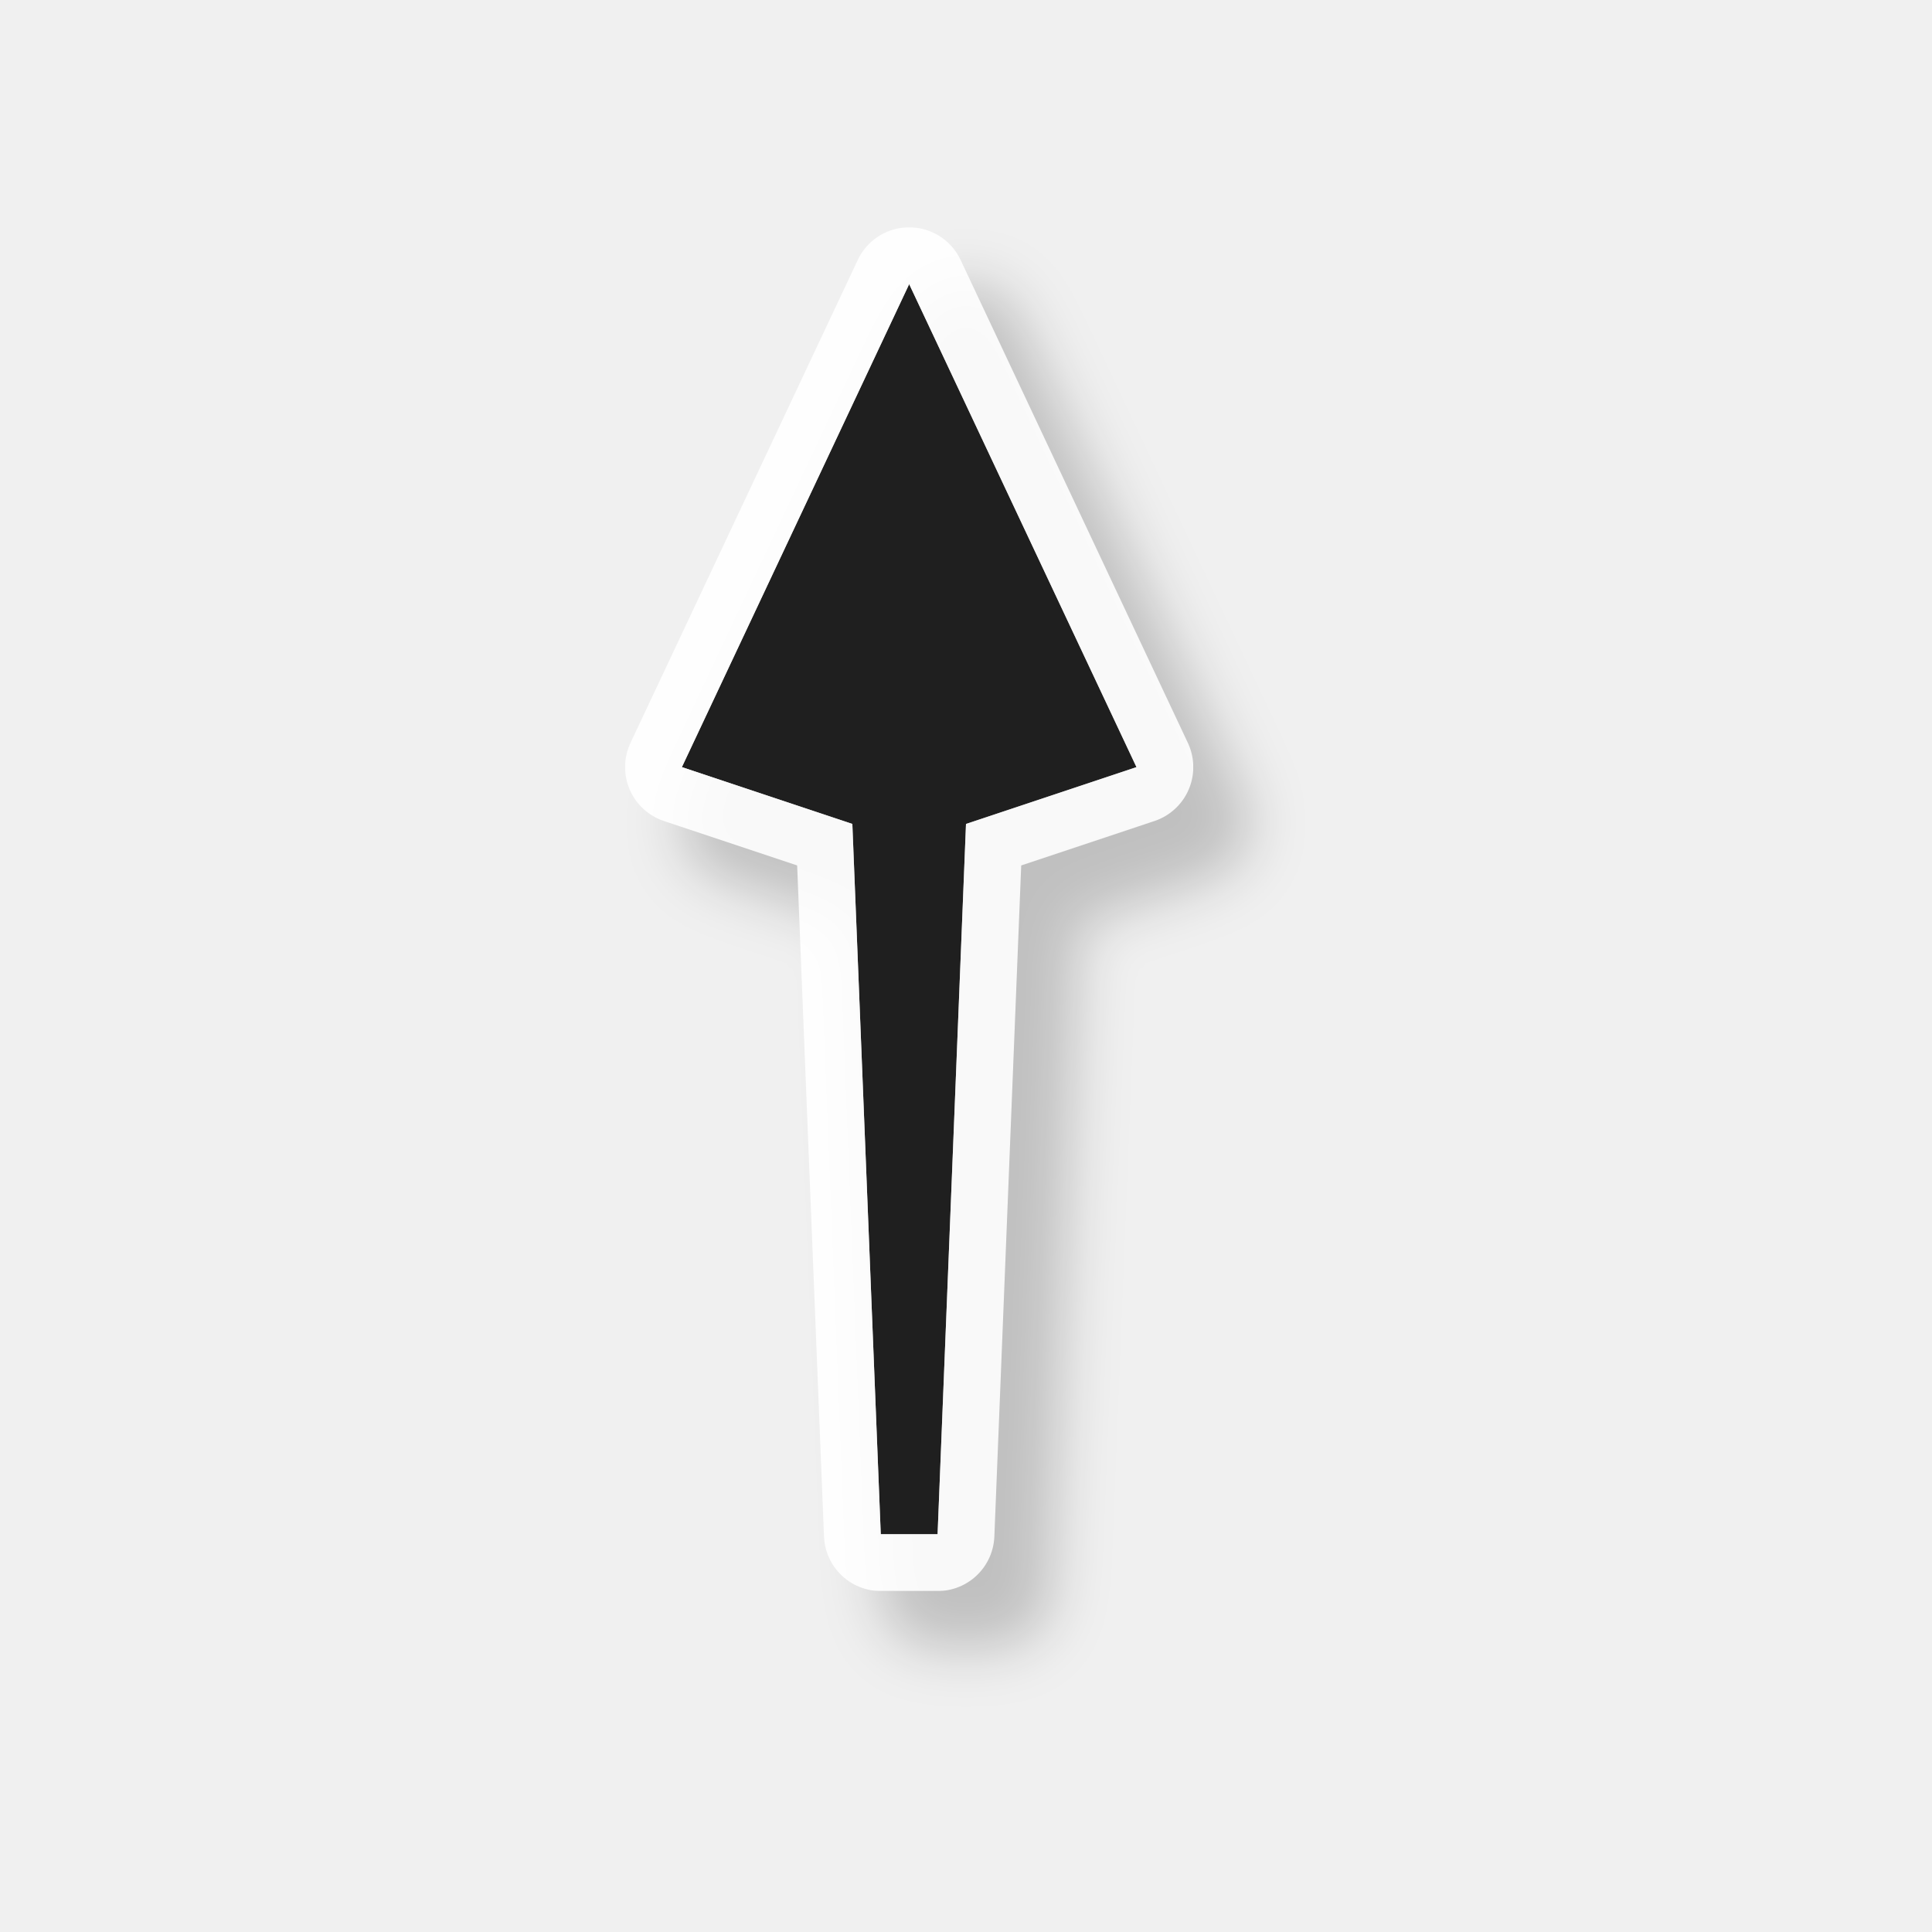
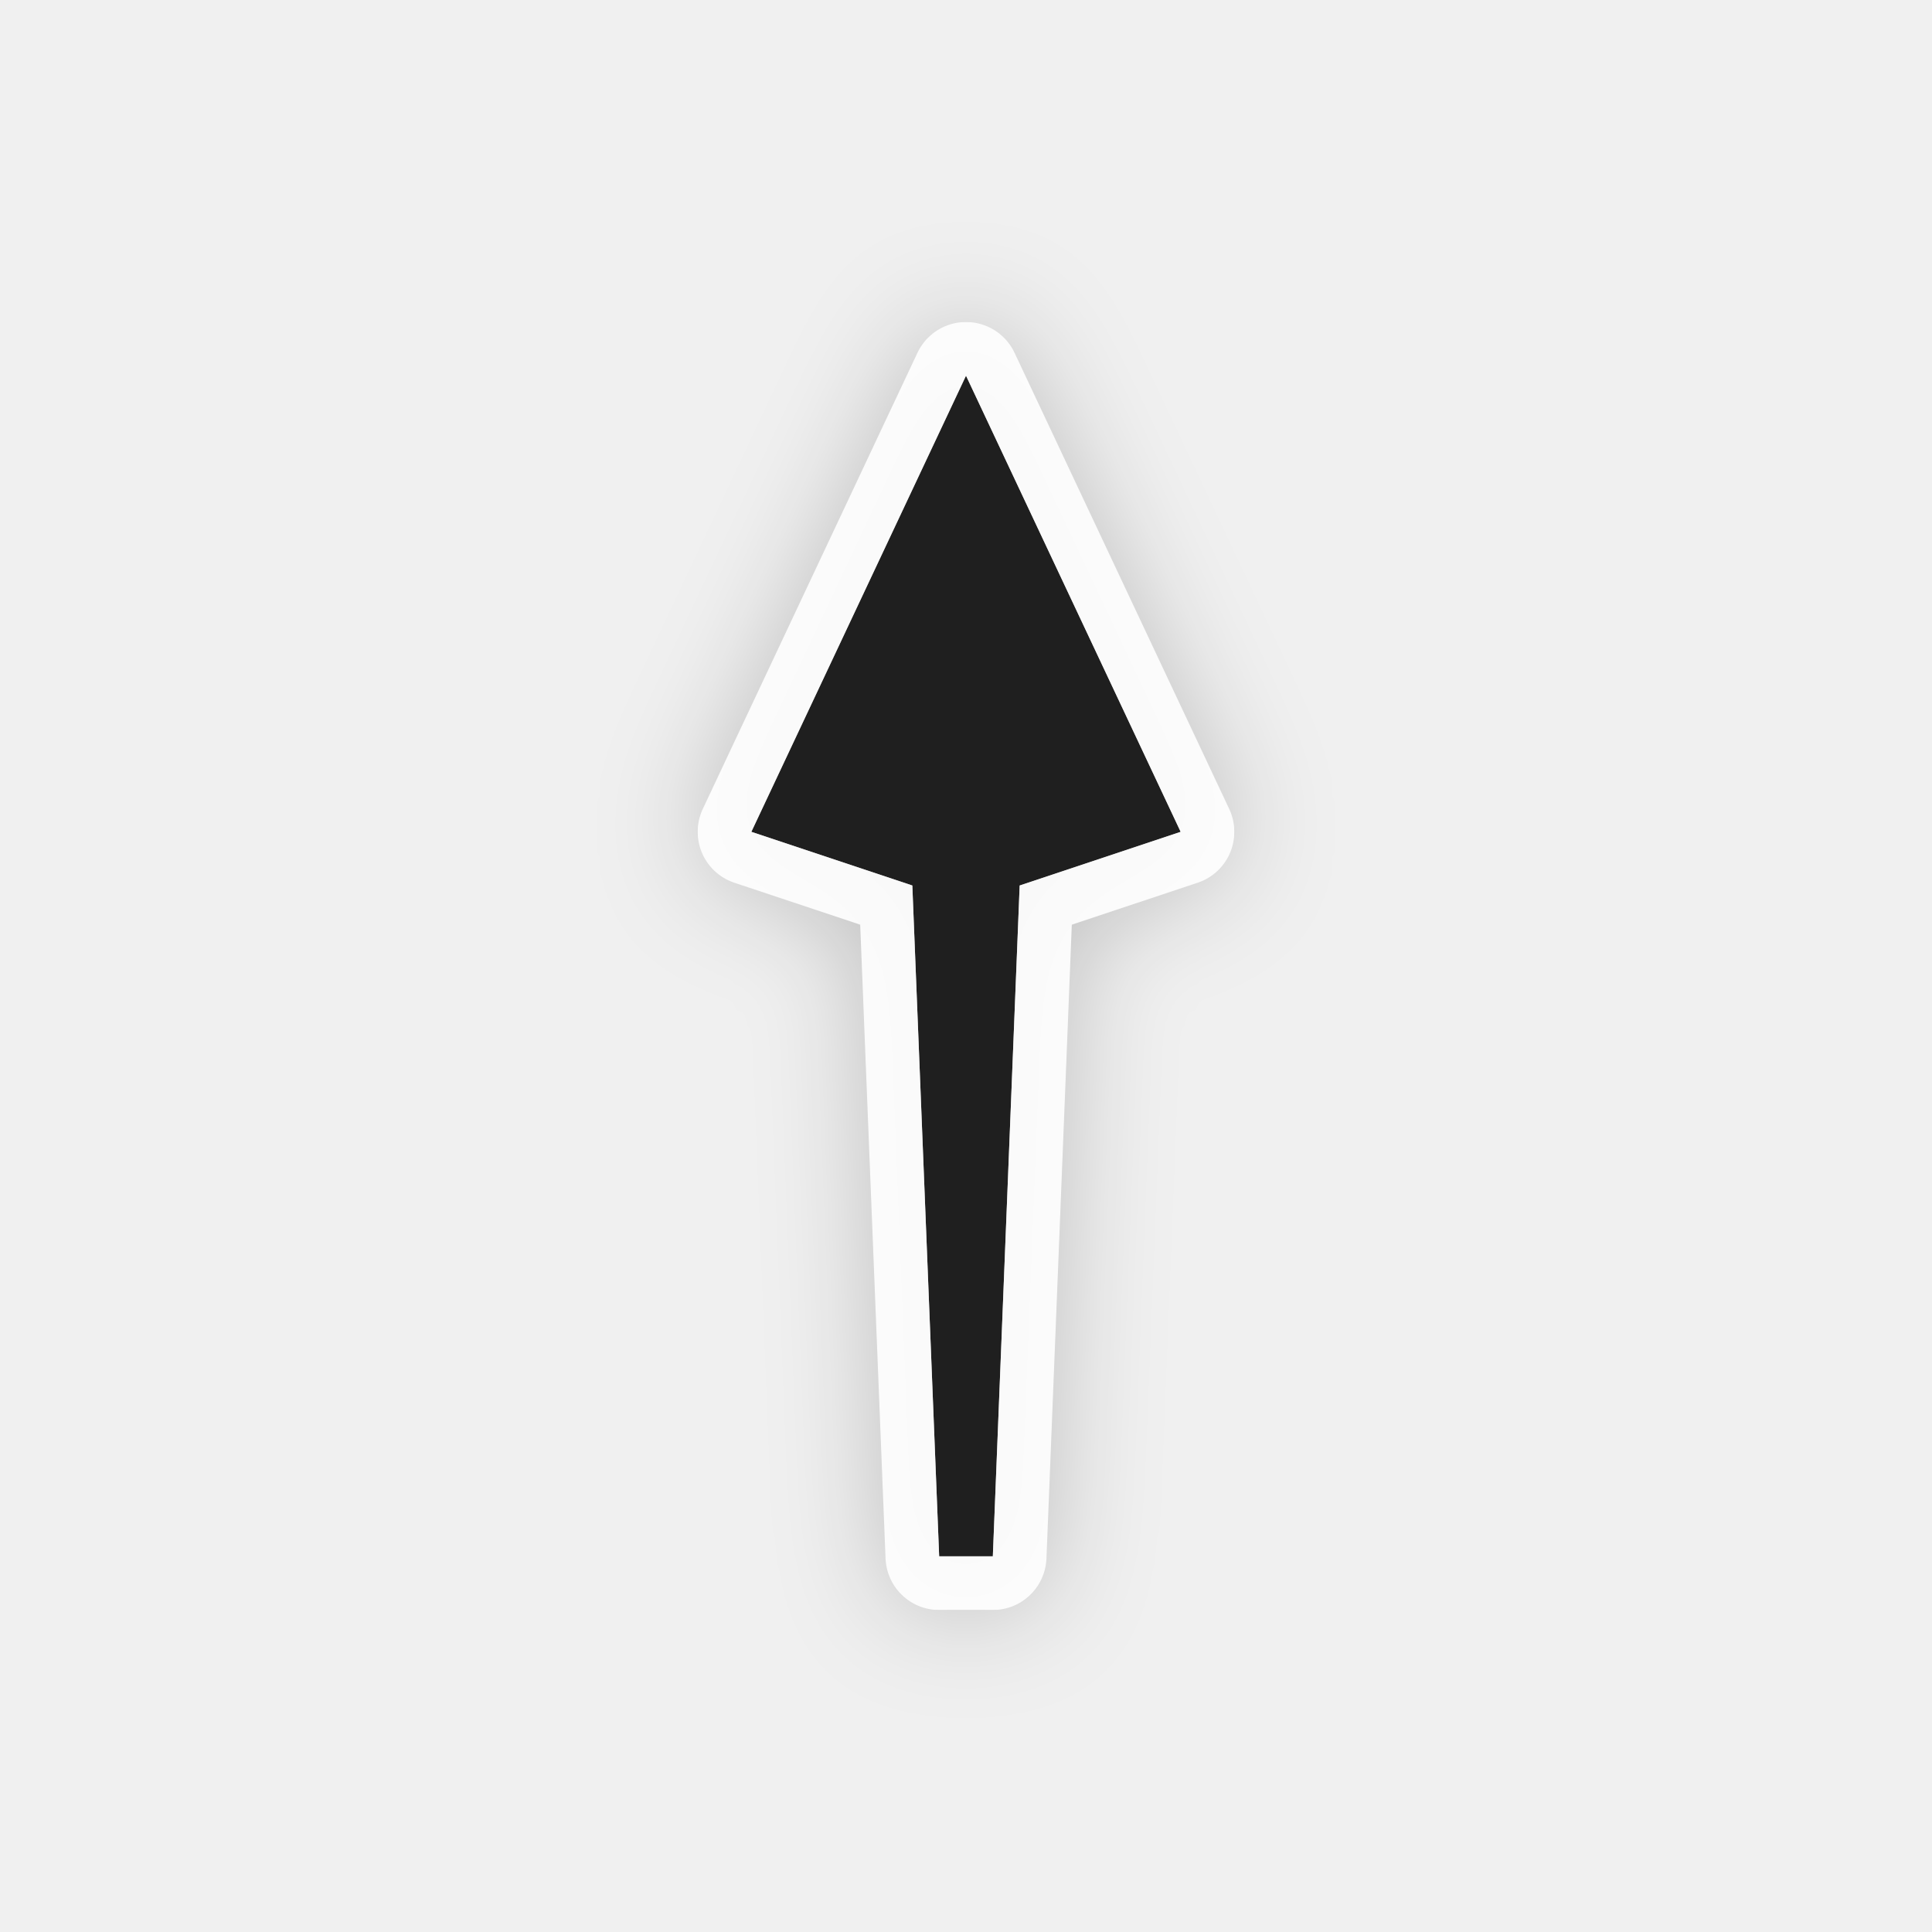
- <svg xmlns="http://www.w3.org/2000/svg" width="34" height="34" viewBox="0 0 34 34" fill="none">
+ <svg xmlns="http://www.w3.org/2000/svg" width="36" height="36" viewBox="0 0 36 36" fill="none">
  <g filter="url(#filter0_d_182_7083)">
-     <mask id="path-1-outside-1_182_7083" maskUnits="userSpaceOnUse" x="11" y="4" width="10" height="24" fill="black">
-       <rect fill="white" x="11" y="4" width="10" height="24" />
-       <path d="M16 5L12 13.5L15 14.5L15.5 27H16.5L17 14.5L20 13.5L16 5Z" />
+     <mask id="path-1-outside-1_182_7083" maskUnits="userSpaceOnUse" x="13" y="6" width="10" height="24" fill="black">
+       <rect fill="white" x="13" y="6" width="10" height="24" />
+       <path d="M18 7L14 15.5L17 16.5L17.5 29H18.5L19 16.5L22 15.5L18 7Z" />
    </mask>
-     <path d="M16 5L12 13.5L15 14.5L15.5 27H16.5L17 14.5L20 13.5L16 5Z" fill="#1F1F1F" />
-     <path d="M16 5L12 13.5L15 14.5L15.5 27H16.5L17 14.5L20 13.5L16 5Z" stroke="white" stroke-opacity="0.9" stroke-width="2" stroke-linejoin="round" mask="url(#path-1-outside-1_182_7083)" />
+     <path d="M18 7L14 15.5L17 16.5L17.5 29H18.5L19 16.5L22 15.5L18 7Z" fill="#1F1F1F" />
+     <path d="M18 7L14 15.5L17 16.5L17.5 29H18.5L19 16.5L22 15.5L18 7Z" stroke="white" stroke-opacity="0.9" stroke-width="2" stroke-linejoin="round" mask="url(#path-1-outside-1_182_7083)" />
  </g>
  <defs>
-     <filter id="filter0_d_182_7083" x="0" y="0" width="34" height="34" filterUnits="userSpaceOnUse" color-interpolation-filters="sRGB">
+     <filter id="filter0_d_182_7083" x="0" y="0" width="36" height="36" filterUnits="userSpaceOnUse" color-interpolation-filters="sRGB">
      <feFlood flood-opacity="0" result="BackgroundImageFix" />
      <feColorMatrix in="SourceAlpha" type="matrix" values="0 0 0 0 0 0 0 0 0 0 0 0 0 0 0 0 0 0 127 0" result="hardAlpha" />
-       <feOffset dx="1" dy="1" />
-       <feGaussianBlur stdDeviation="0.5" />
+       <feOffset />
+       <feGaussianBlur stdDeviation="1" />
      <feColorMatrix type="matrix" values="0 0 0 0 0 0 0 0 0 0 0 0 0 0 0 0 0 0 0.2 0" />
      <feBlend mode="normal" in2="BackgroundImageFix" result="effect1_dropShadow_182_7083" />
      <feBlend mode="normal" in="SourceGraphic" in2="effect1_dropShadow_182_7083" result="shape" />
    </filter>
  </defs>
</svg>
